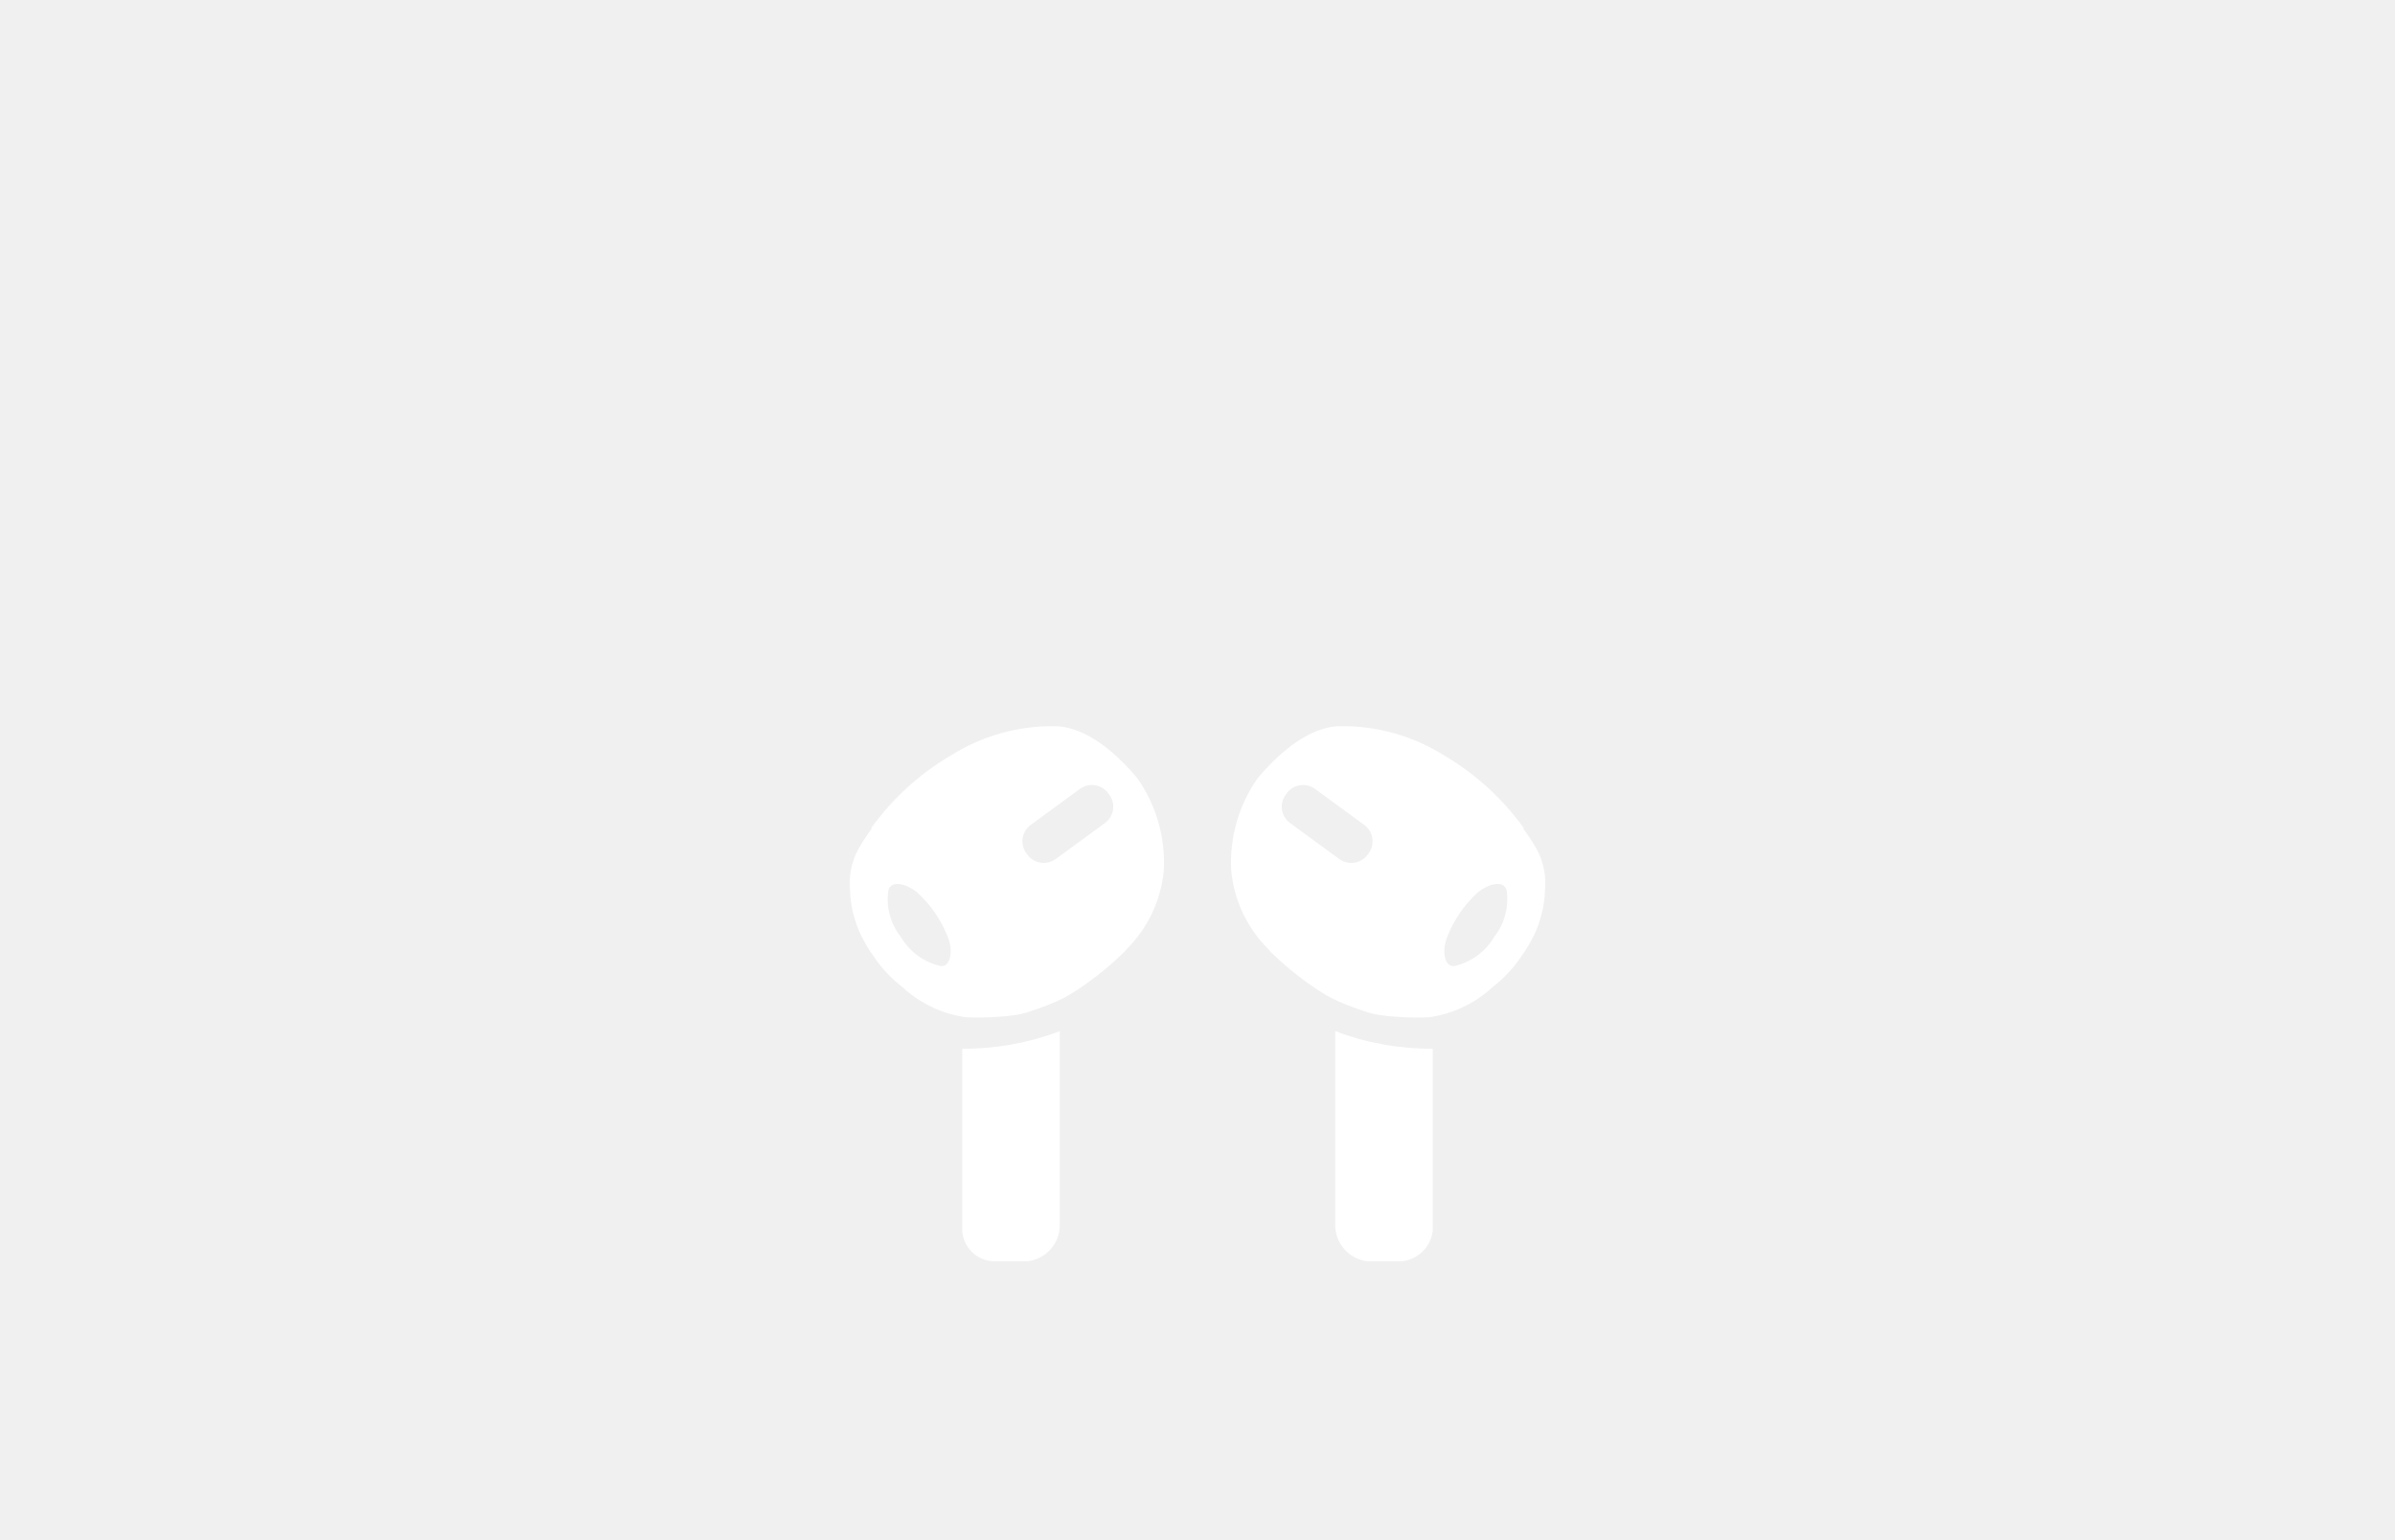
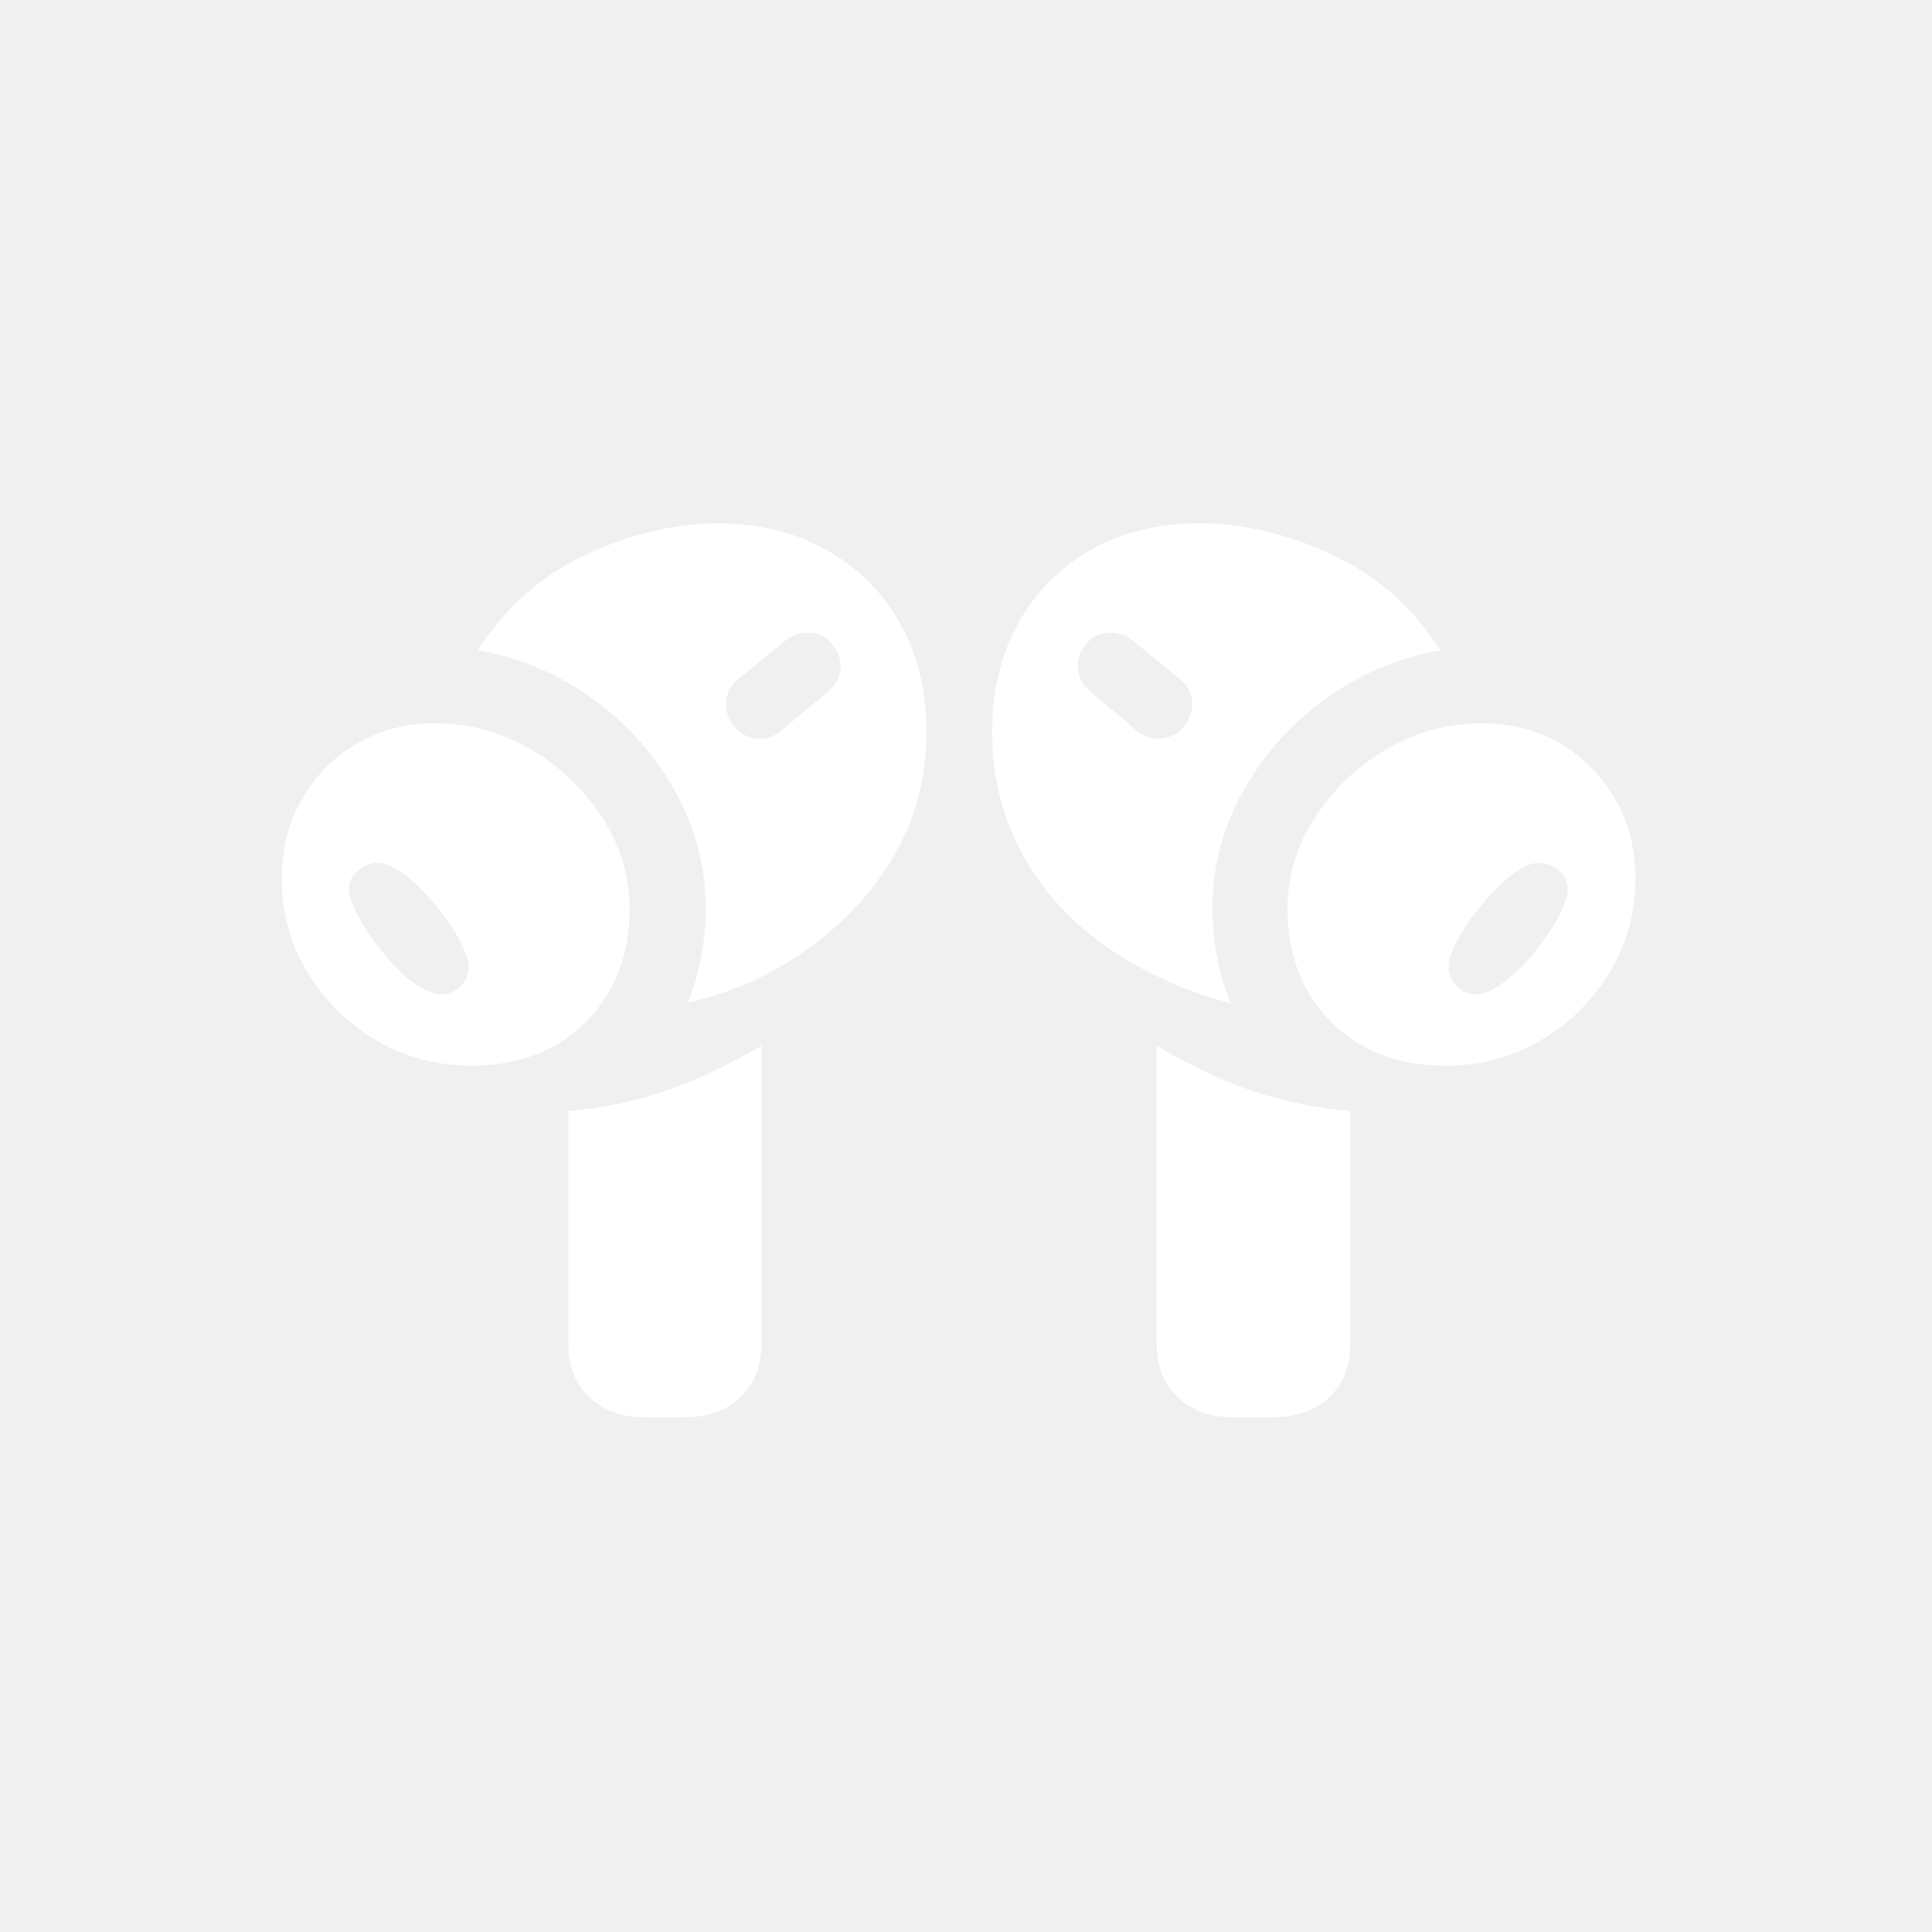
- <svg xmlns="http://www.w3.org/2000/svg" width="112" height="72" viewBox="0 0 112 72" fill="none">
-   <mask id="mask0_35_628" style="mask-type:luminance" maskUnits="userSpaceOnUse" x="39" y="9" width="34" height="54">
-     <path d="M73 9H39V63H73V9Z" fill="white" />
-   </mask>
-   <g mask="url(#mask0_35_628)">
-     <path d="M45.348 49.121L45.354 49.124C45.346 49.124 45.34 49.119 45.348 49.121ZM45.357 49.123L45.354 49.124L45.357 49.128L45.36 49.137L45.368 49.114L45.36 49.121L45.357 49.123ZM54.423 40.734C54.289 42.119 53.677 43.414 52.691 44.396C52.648 44.446 52.61 44.489 52.578 44.526C52.023 45.077 51.421 45.579 50.781 46.028L50.778 46.031L50.749 46.051C50.508 46.227 50.258 46.39 50 46.54L49.697 46.709C49.197 46.949 48.68 47.152 48.15 47.316L48.111 47.332C47.871 47.413 47.623 47.468 47.371 47.495C47.177 47.528 46.981 47.548 46.784 47.556C46.244 47.599 45.701 47.608 45.159 47.584C44.051 47.426 43.018 46.933 42.197 46.172C41.695 45.786 41.257 45.322 40.9 44.797C40.609 44.408 40.364 43.986 40.169 43.54C40.088 43.352 40.02 43.16 39.965 42.964C39.83 42.533 39.758 42.084 39.752 41.633C39.686 40.972 39.821 40.307 40.138 39.724C40.326 39.388 40.537 39.066 40.769 38.758C40.757 38.757 40.742 38.751 40.731 38.75C41.722 37.367 42.991 36.206 44.457 35.343C45.919 34.422 47.618 33.944 49.346 33.969C50.123 33.984 51.456 34.364 53.176 36.387C54.072 37.653 54.511 39.186 54.423 40.734ZM44.333 43.852C44.173 43.442 43.967 43.052 43.719 42.689C43.471 42.331 43.182 42.005 42.857 41.715C42.38 41.344 41.692 41.151 41.542 41.647C41.486 42.032 41.509 42.424 41.611 42.8C41.712 43.176 41.888 43.527 42.13 43.832C42.332 44.174 42.601 44.471 42.922 44.705C43.243 44.939 43.609 45.104 43.996 45.191C44.473 45.23 44.57 44.447 44.333 43.852ZM51.878 37.177L51.828 37.109C51.679 36.907 51.457 36.772 51.209 36.733C50.961 36.694 50.708 36.756 50.505 36.903L48.2 38.589C47.998 38.737 47.863 38.96 47.824 39.208C47.786 39.456 47.847 39.709 47.995 39.911L48.044 39.98C48.193 40.182 48.416 40.317 48.663 40.355C48.911 40.394 49.164 40.333 49.367 40.185L51.672 38.5C51.875 38.351 52.01 38.129 52.048 37.881C52.087 37.633 52.026 37.38 51.878 37.177ZM45 57.585C45.024 57.956 45.184 58.305 45.449 58.566C45.714 58.827 46.065 58.981 46.436 59H48.057C48.464 58.951 48.84 58.758 49.116 58.455C49.392 58.152 49.549 57.76 49.56 57.35V48.236C48.103 48.787 46.558 49.066 45 49.059C44.999 49.092 45 57.171 45 57.585ZM66.646 49.124C66.654 49.124 66.66 49.119 66.652 49.121L66.646 49.124ZM66.64 49.121L66.632 49.114L66.64 49.137L66.643 49.128L66.646 49.124L66.643 49.123L66.64 49.121ZM72.249 41.633C72.242 42.084 72.17 42.532 72.035 42.963C71.98 43.16 71.912 43.352 71.831 43.54C71.636 43.985 71.391 44.407 71.1 44.797C70.743 45.321 70.306 45.785 69.803 46.172C68.983 46.933 67.949 47.426 66.841 47.584C66.299 47.608 65.757 47.599 65.216 47.556C65.019 47.548 64.823 47.528 64.629 47.495C64.377 47.468 64.129 47.413 63.889 47.331L63.851 47.316C63.321 47.152 62.803 46.949 62.303 46.708L62 46.54C61.742 46.39 61.492 46.227 61.251 46.051L61.222 46.032L61.219 46.029C60.579 45.58 59.978 45.078 59.422 44.527C59.39 44.489 59.353 44.446 59.309 44.397C58.323 43.415 57.711 42.12 57.578 40.735C57.489 39.186 57.928 37.653 58.824 36.387C60.544 34.364 61.877 33.984 62.654 33.969C64.383 33.944 66.081 34.422 67.543 35.344C69.009 36.207 70.279 37.367 71.269 38.75C71.258 38.752 71.243 38.757 71.231 38.759C71.463 39.066 71.674 39.389 71.863 39.724C72.18 40.307 72.314 40.972 72.249 41.633ZM60.328 38.5L62.633 40.185C62.836 40.333 63.089 40.394 63.337 40.356C63.584 40.317 63.807 40.182 63.956 39.98L64.006 39.912C64.153 39.709 64.214 39.456 64.176 39.208C64.137 38.96 64.002 38.737 63.8 38.589L61.495 36.903C61.291 36.756 61.038 36.694 60.791 36.733C60.543 36.772 60.32 36.907 60.172 37.109L60.122 37.177C59.974 37.38 59.913 37.633 59.952 37.881C59.99 38.129 60.125 38.351 60.328 38.5ZM70.458 41.647C70.308 41.151 69.621 41.344 69.143 41.715C68.818 42.005 68.529 42.332 68.281 42.689C68.033 43.052 67.827 43.443 67.667 43.852C67.43 44.447 67.527 45.23 68.004 45.192C68.391 45.105 68.757 44.939 69.078 44.705C69.399 44.471 69.668 44.174 69.87 43.832C70.112 43.527 70.288 43.176 70.389 42.8C70.49 42.424 70.514 42.032 70.458 41.647ZM67 49.059C65.442 49.066 63.897 48.787 62.44 48.236V57.35C62.451 57.76 62.608 58.152 62.884 58.455C63.16 58.758 63.536 58.951 63.943 59H65.564C65.928 58.96 66.267 58.798 66.528 58.542C66.788 58.285 66.954 57.948 67 57.585V49.059Z" fill="white" />
-   </g>
+ <svg xmlns="http://www.w3.org/2000/svg" width="48" height="48" viewBox="0 0 48 48" fill="none">
+   <path fill-rule="evenodd" clip-rule="evenodd" d="M37.114 24.568C37.454 24.376 37.795 24.066 38.14 23.642C38.491 23.199 38.736 22.799 38.876 22.439C39.014 22.078 38.961 21.804 38.715 21.616C38.446 21.395 38.146 21.379 37.814 21.567C37.482 21.756 37.145 22.066 36.801 22.5C36.441 22.934 36.193 23.33 36.059 23.69C35.924 24.05 35.983 24.333 36.237 24.538C36.482 24.75 36.775 24.76 37.114 24.568V24.568ZM33.076 25.391C32.352 24.667 31.989 23.728 31.989 22.574C31.989 21.763 32.217 21.009 32.671 20.309C33.125 19.61 33.718 19.045 34.45 18.615C35.184 18.186 35.971 17.972 36.813 17.972C37.542 17.972 38.193 18.139 38.765 18.474C39.338 18.809 39.791 19.267 40.127 19.849C40.463 20.43 40.631 21.089 40.631 21.825C40.631 22.676 40.417 23.453 39.992 24.157C39.567 24.86 38.996 25.423 38.28 25.845C37.564 26.267 36.777 26.476 35.918 26.476C34.748 26.476 33.8 26.114 33.076 25.391V25.391ZM30.664 35.215C30.083 35.215 29.617 35.05 29.264 34.718C28.913 34.388 28.737 33.943 28.737 33.387V25.985C29.63 26.502 30.447 26.883 31.191 27.128C31.936 27.373 32.722 27.532 33.548 27.606V33.387C33.548 33.943 33.373 34.388 33.02 34.718C32.668 35.05 32.198 35.215 31.609 35.215H30.664ZM28.877 18.346C29.111 18.316 29.297 18.209 29.436 18.021C29.575 17.84 29.637 17.642 29.62 17.425C29.604 17.209 29.506 17.026 29.325 16.88L28.135 15.909C27.955 15.771 27.751 15.707 27.521 15.72C27.293 15.732 27.104 15.836 26.957 16.032C26.818 16.213 26.759 16.408 26.779 16.622C26.799 16.834 26.899 17.018 27.08 17.173L28.246 18.155C28.434 18.311 28.645 18.374 28.877 18.346V18.346ZM33.057 13.762C34.154 14.269 35.038 15.029 35.709 16.044C35.724 16.068 35.741 16.089 35.758 16.105L35.806 16.154C34.759 16.335 33.806 16.733 32.947 17.352C32.088 17.969 31.403 18.734 30.891 19.646C30.379 20.559 30.123 21.534 30.123 22.573C30.123 22.999 30.163 23.408 30.241 23.802C30.318 24.193 30.43 24.566 30.578 24.917C30.103 24.803 29.666 24.661 29.265 24.488C28.864 24.316 28.475 24.124 28.098 23.912C26.978 23.256 26.123 22.437 25.533 21.451C24.945 20.465 24.649 19.378 24.649 18.193C24.649 17.177 24.863 16.281 25.288 15.504C25.714 14.726 26.311 14.117 27.08 13.675C27.849 13.232 28.741 13.008 29.756 13C30.86 13 31.961 13.254 33.057 13.762V13.762ZM20.588 17.172C20.768 17.018 20.866 16.834 20.882 16.621C20.899 16.408 20.837 16.212 20.698 16.032C20.551 15.835 20.363 15.732 20.134 15.719C19.904 15.706 19.701 15.77 19.52 15.909L18.33 16.879C18.158 17.026 18.061 17.209 18.042 17.424C18.021 17.642 18.08 17.839 18.219 18.02C18.358 18.208 18.544 18.316 18.778 18.345C19.011 18.374 19.221 18.311 19.409 18.154L20.588 17.172ZM14.648 34.718C14.296 34.387 14.12 33.943 14.12 33.387V27.606C14.938 27.532 15.72 27.372 16.465 27.127C17.209 26.882 18.027 26.502 18.919 25.985V33.387C18.919 33.943 18.744 34.387 18.391 34.718C18.039 35.05 17.573 35.215 16.992 35.215H16.047C15.467 35.215 14.999 35.05 14.648 34.718V34.718ZM20.576 13.687C21.346 14.13 21.945 14.737 22.375 15.51C22.804 16.283 23.018 17.177 23.018 18.193C23.018 19.378 22.716 20.458 22.11 21.432C21.505 22.406 20.654 23.233 19.558 23.912C19.197 24.14 18.813 24.337 18.403 24.501C17.995 24.665 17.557 24.803 17.091 24.917C17.23 24.566 17.338 24.193 17.415 23.802C17.494 23.408 17.532 22.999 17.532 22.573C17.532 21.535 17.277 20.559 16.765 19.646C16.254 18.734 15.569 17.969 14.709 17.352C13.85 16.733 12.902 16.335 11.862 16.154C11.871 16.138 11.884 16.122 11.905 16.105C11.926 16.089 11.941 16.068 11.948 16.044C12.618 15.029 13.502 14.269 14.599 13.762C15.695 13.254 16.797 13 17.901 13C18.915 13.017 19.808 13.245 20.576 13.687V13.687ZM11.572 23.691C11.437 23.331 11.19 22.934 10.83 22.5C10.478 22.066 10.137 21.756 9.805 21.567C9.473 21.379 9.177 21.395 8.915 21.616C8.662 21.804 8.606 22.079 8.749 22.439C8.893 22.799 9.14 23.2 9.492 23.642C9.828 24.067 10.167 24.377 10.511 24.568C10.854 24.76 11.149 24.75 11.394 24.538C11.648 24.333 11.707 24.051 11.572 23.691V23.691ZM9.345 25.844C8.634 25.423 8.065 24.86 7.639 24.157C7.214 23.453 7.001 22.676 7.001 21.825C7.001 21.089 7.169 20.429 7.504 19.849C7.841 19.267 8.294 18.809 8.867 18.474C9.44 18.139 10.086 17.971 10.807 17.971C11.657 17.971 12.449 18.186 13.181 18.615C13.913 19.045 14.506 19.61 14.961 20.309C15.415 21.009 15.642 21.763 15.642 22.573C15.642 23.728 15.28 24.666 14.556 25.391C13.831 26.114 12.885 26.476 11.715 26.476C10.847 26.476 10.058 26.266 9.345 25.844V25.844Z" fill="white" />
</svg>
